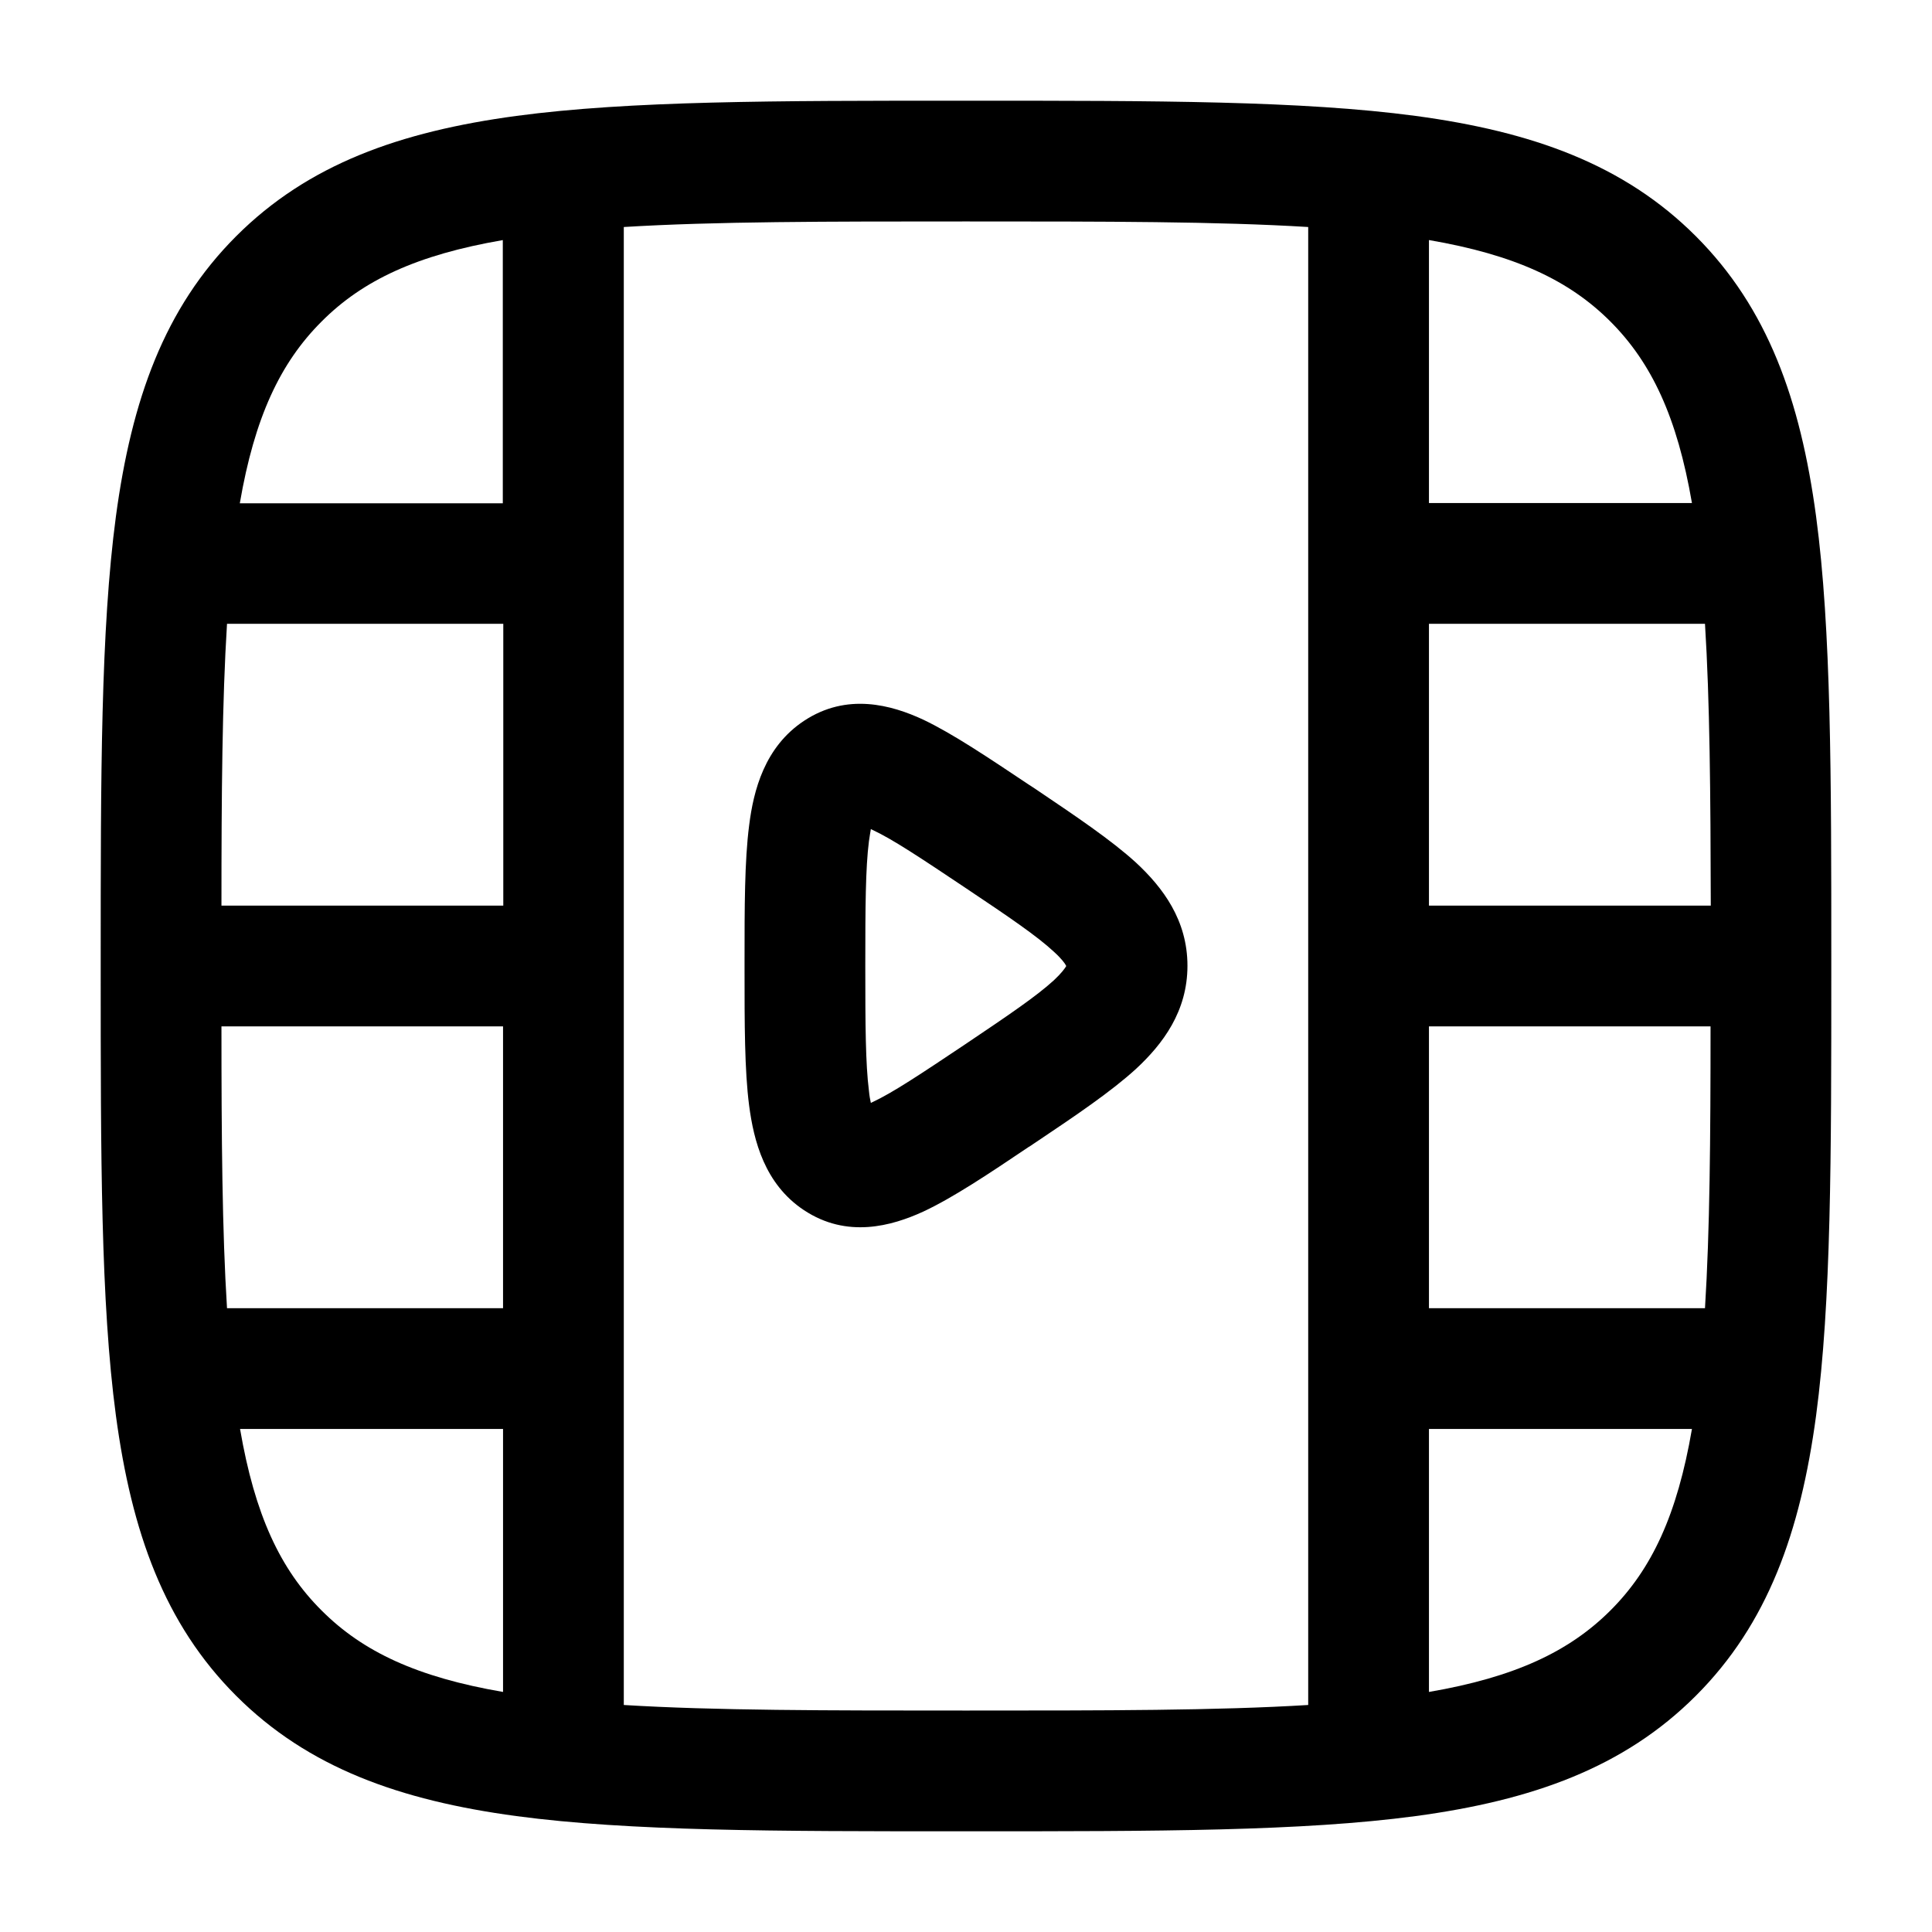
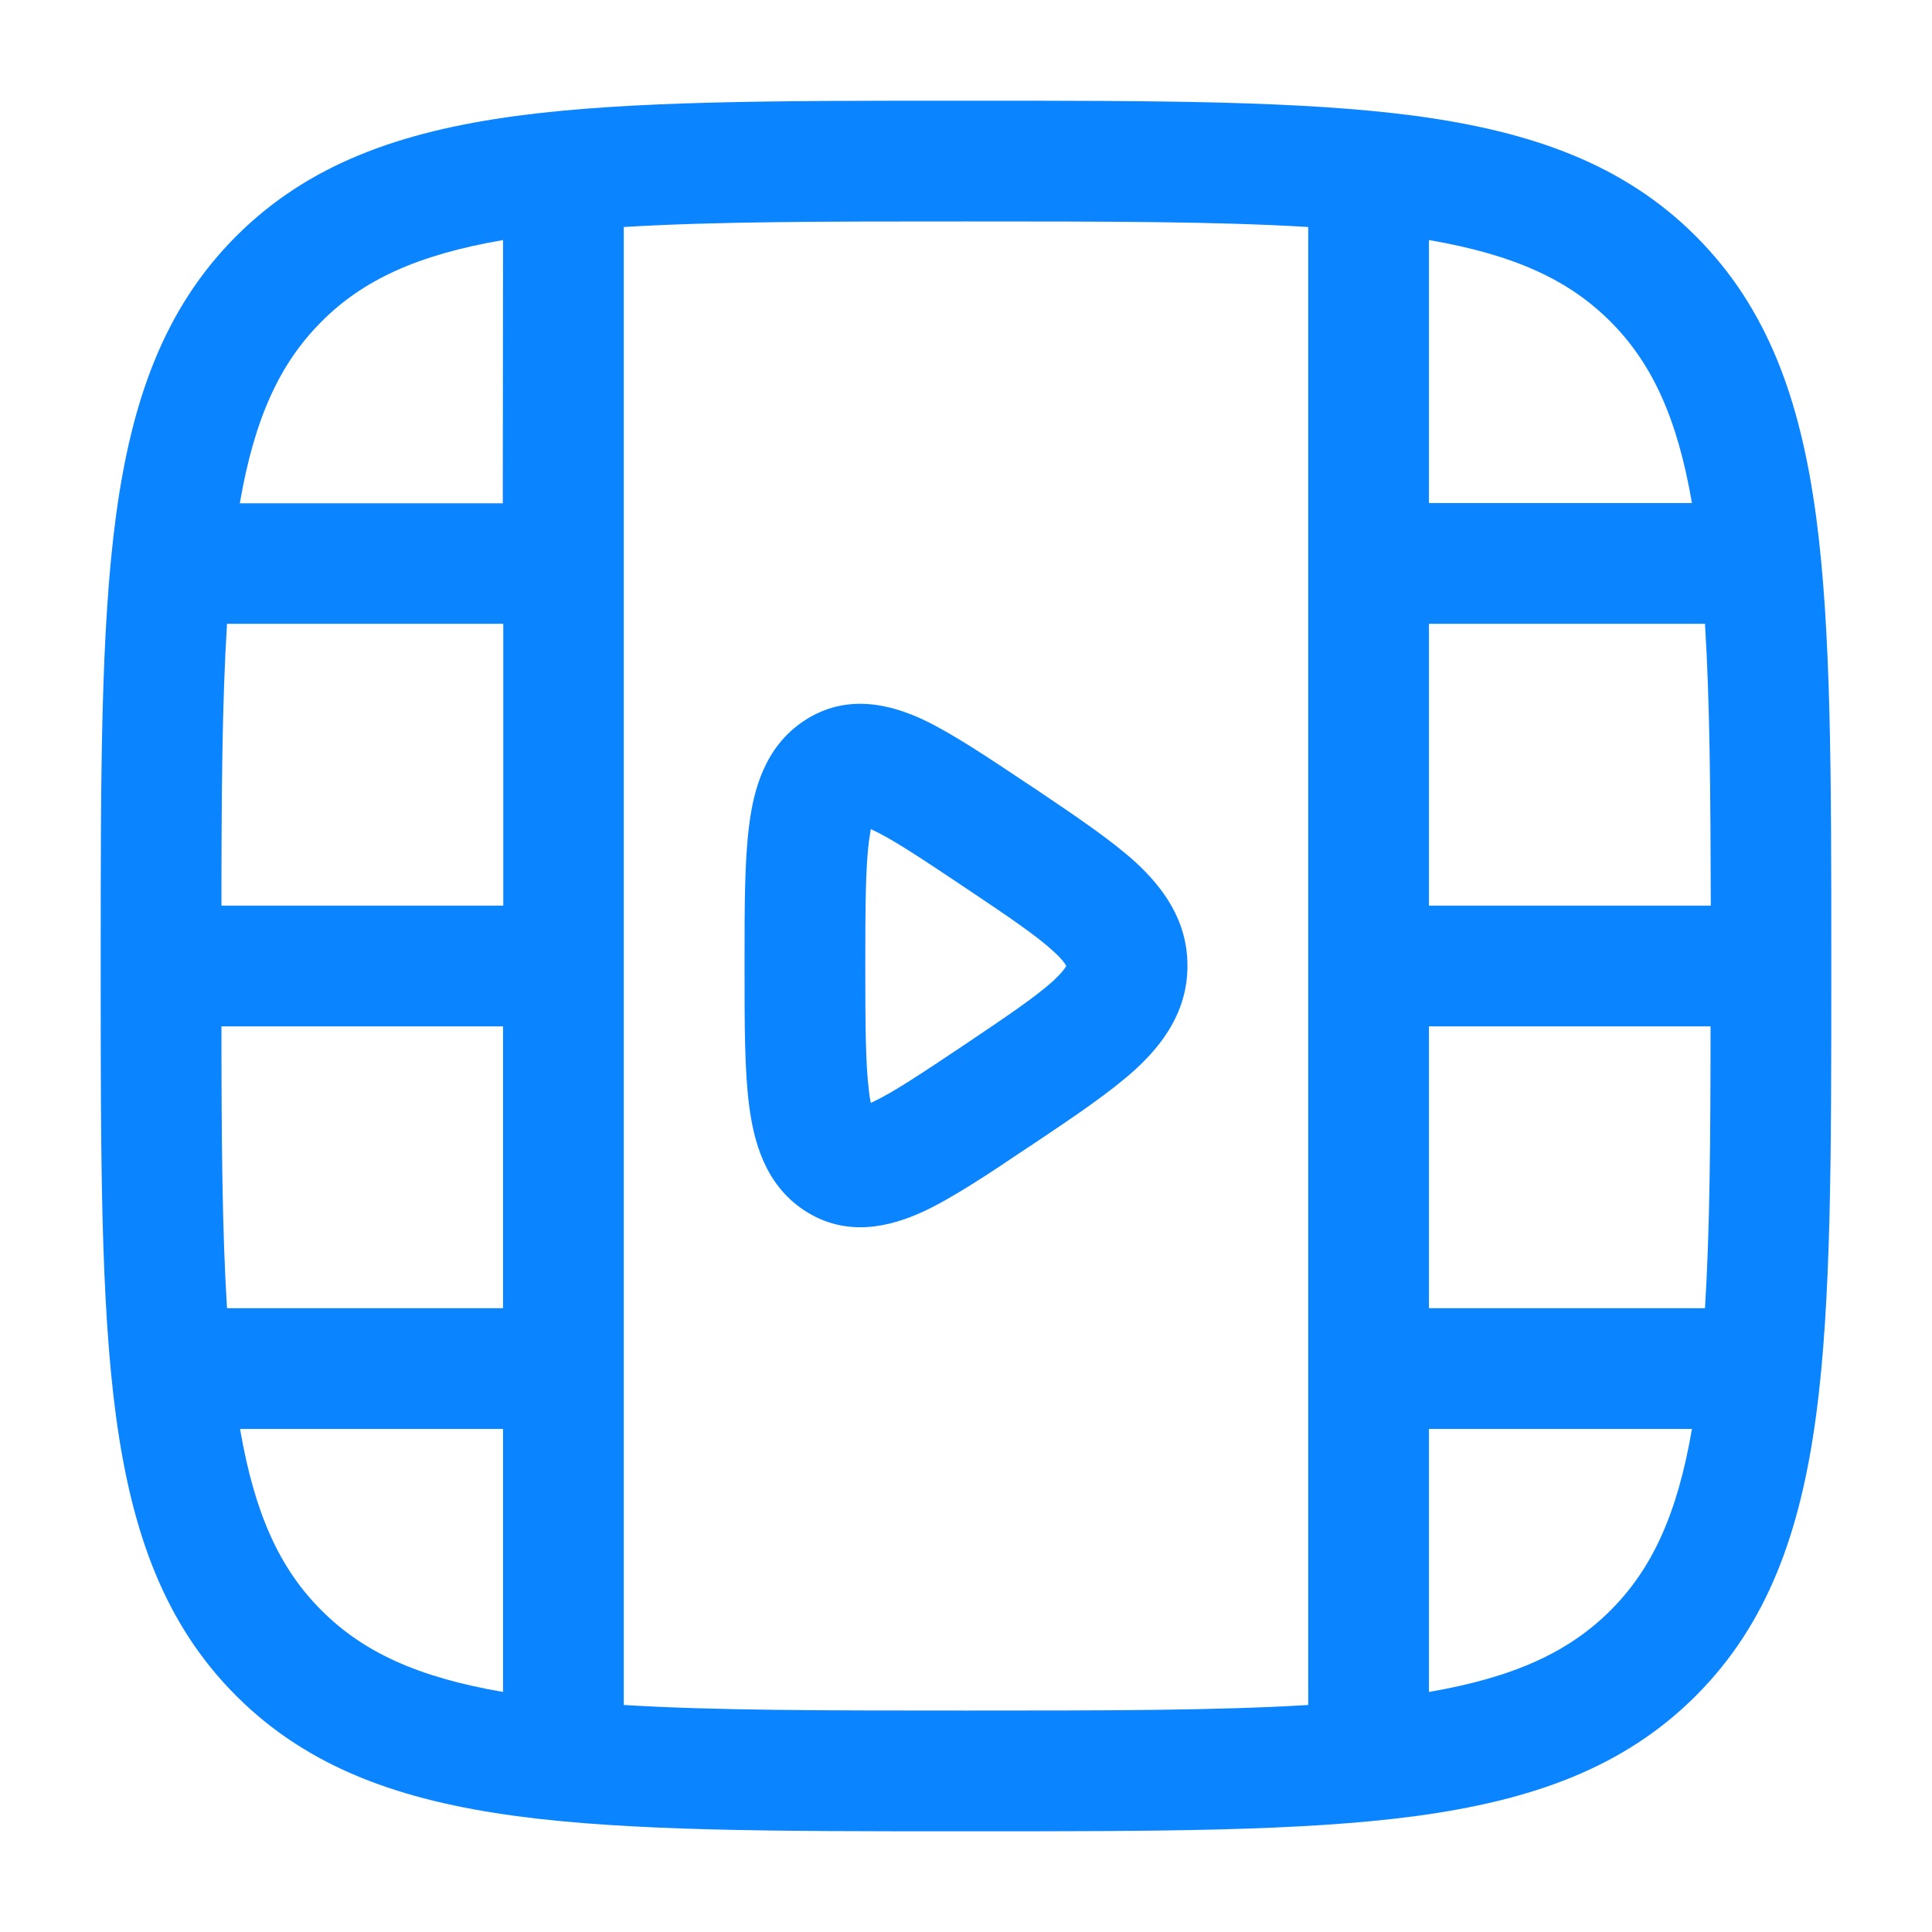
<svg xmlns="http://www.w3.org/2000/svg" version="1.1" id="Layer_1" x="0px" y="0px" viewBox="0 0 800 800" style="enable-background:new 0 0 800 800;" xml:space="preserve">
  <style type="text/css">
- 	.st0{fill-rule:evenodd;clip-rule:evenodd;}
+ 	.st0{fill-rule:evenodd;clip-rule:evenodd;fill:#0A84FF;}
</style>
-   <path class="st0" d="M398.1,41.7h3.8c76.9,0,137.2,0,184.3,6.3c48.2,6.5,86.2,20,116,49.8c29.8,29.8,43.3,67.8,49.8,116  c6.3,47,6.3,107.4,6.3,184.3v3.8c0,76.9,0,137.2-6.3,184.3c-6.5,48.2-20,86.2-49.8,116c-29.8,29.8-67.8,43.3-116,49.8  c-47,6.3-107.3,6.3-184.3,6.3h-3.8c-76.9,0-137.2,0-184.3-6.3c-48.2-6.5-86.2-20-116-49.8C68,672.4,54.5,634.4,48,586.2  c-6.3-47-6.3-107.3-6.3-184.3v-3.8c0-76.9,0-137.2,6.3-184.3c6.5-48.2,20-86.2,49.8-116s67.8-43.3,116-49.8  C260.8,41.7,321.1,41.7,398.1,41.7z M208.3,99.4c-35.5,6.1-58.1,16.6-75.2,33.8c-17.1,17.1-27.7,39.7-33.8,75.2h108.9V99.4z   M258.3,94v612c37.5,2.3,83.6,2.3,141.7,2.3s104.1,0,141.7-2.3V94c-37.5-2.3-83.6-2.3-141.7-2.3S295.9,91.7,258.3,94z M591.7,99.4  v108.9h108.9c-6.1-35.5-16.7-58.1-33.8-75.2C649.7,116,627.2,105.5,591.7,99.4z M706,258.3H591.7V375h116.7  C708.3,328.5,708,290.3,706,258.3z M708.3,425H591.7v116.7H706C708,509.7,708.3,471.5,708.3,425z M700.6,591.7H591.7v108.9  c35.5-6.1,58.1-16.7,75.2-33.8C684,649.7,694.5,627.2,700.6,591.7z M208.3,700.6V591.7H99.4c6.1,35.5,16.6,58.1,33.8,75.2  C150.3,684,172.8,694.5,208.3,700.6z M94,541.7h114.3V425H91.7C91.7,471.5,92,509.7,94,541.7z M91.7,375h116.7V258.3H94  C92,290.3,91.7,328.5,91.7,375z M426,324.9c0.6,0.4,1.1,0.7,1.7,1.1l1.5,1c16.3,11,30.9,20.8,41.2,30.2  c11.1,10.3,21.3,23.8,21.3,42.7c0,18.9-10.2,32.4-21.3,42.7c-10.3,9.4-24.8,19.2-41.2,30.2l-1.5,1c-0.6,0.4-1.1,0.8-1.7,1.1  c-16.5,11.1-31.3,21-43.7,26.8c-13.1,6-31.6,11.2-49.4-0.6c-16.3-10.8-20.8-28.8-22.7-43.3c-1.9-14.6-1.9-33.9-1.9-56.3v-3.4  c0-22.4,0-41.6,1.9-56.3c1.8-14.5,6.4-32.5,22.7-43.3c17.8-11.8,36.3-6.6,49.4-0.5C394.7,303.9,409.5,313.9,426,324.9z M360.6,343.3  c0.2,0.1,0.4,0.2,0.6,0.3c8.4,3.9,19.8,11.5,38.5,24c18.4,12.3,29.7,20,36.7,26.5c3.3,3,4.6,4.9,5,5.7c0,0.1,0.1,0.2,0.1,0.2  c0,0.1-0.1,0.1-0.1,0.2c-0.5,0.8-1.7,2.6-5,5.7c-7.1,6.5-18.4,14.2-36.7,26.5c-18.7,12.5-30.1,20.1-38.5,24  c-0.2,0.1-0.4,0.2-0.6,0.3c-0.3-1.3-0.6-3-0.8-5.1c-1.4-11.1-1.5-27-1.5-51.6c0-24.6,0.1-40.6,1.5-51.6  C360.1,346.2,360.4,344.6,360.6,343.3z" />
+   <path class="st0" d="M398.1,41.7h3.8c76.9,0,137.2,0,184.3,6.3c48.2,6.5,86.2,20,116,49.8s43.3,67.8,49.8,116  c6.3,47,6.3,107.4,6.3,184.3v3.8c0,76.9,0,137.2-6.3,184.3c-6.5,48.2-20,86.2-49.8,116s-67.8,43.3-116,49.8  c-47,6.3-107.3,6.3-184.3,6.3h-3.8c-76.9,0-137.2,0-184.3-6.3c-48.2-6.5-86.2-20-116-49.8C68,672.4,54.5,634.4,48,586.2  c-6.3-47-6.3-107.3-6.3-184.3v-3.8c0-76.9,0-137.2,6.3-184.3c6.5-48.2,20-86.2,49.8-116s67.8-43.3,116-49.8  C260.8,41.7,321.1,41.7,398.1,41.7z M208.3,99.4c-35.5,6.1-58.1,16.6-75.2,33.8c-17.1,17.1-27.7,39.7-33.8,75.2h108.9L208.3,99.4  L208.3,99.4z M258.3,94v612c37.5,2.3,83.6,2.3,141.7,2.3s104.1,0,141.7-2.3V94c-37.5-2.3-83.6-2.3-141.7-2.3S295.9,91.7,258.3,94z   M591.7,99.4v108.9h108.9c-6.1-35.5-16.7-58.1-33.8-75.2C649.7,116,627.2,105.5,591.7,99.4z M706,258.3H591.7V375h116.7  C708.3,328.5,708,290.3,706,258.3z M708.3,425H591.7v116.7H706C708,509.7,708.3,471.5,708.3,425z M700.6,591.7H591.7v108.9  c35.5-6.1,58.1-16.7,75.2-33.8C684,649.7,694.5,627.2,700.6,591.7z M208.3,700.6V591.7H99.4c6.1,35.5,16.6,58.1,33.8,75.2  C150.3,684,172.8,694.5,208.3,700.6z M94,541.7h114.3V425H91.7C91.7,471.5,92,509.7,94,541.7z M91.7,375h116.7V258.3H94  C92,290.3,91.7,328.5,91.7,375z M426,324.9c0.6,0.4,1.1,0.7,1.7,1.1l1.5,1c16.3,11,30.9,20.8,41.2,30.2  c11.1,10.3,21.3,23.8,21.3,42.7c0,18.9-10.2,32.4-21.3,42.7c-10.3,9.4-24.8,19.2-41.2,30.2l-1.5,1c-0.6,0.4-1.1,0.8-1.7,1.1  c-16.5,11.1-31.3,21-43.7,26.8c-13.1,6-31.6,11.2-49.4-0.6c-16.3-10.8-20.8-28.8-22.7-43.3c-1.9-14.6-1.9-33.9-1.9-56.3v-3.4  c0-22.4,0-41.6,1.9-56.3c1.8-14.5,6.4-32.5,22.7-43.3c17.8-11.8,36.3-6.6,49.4-0.5C394.7,303.9,409.5,313.9,426,324.9z M360.6,343.3  c0.2,0.1,0.4,0.2,0.6,0.3c8.4,3.9,19.8,11.5,38.5,24c18.4,12.3,29.7,20,36.7,26.5c3.3,3,4.6,4.9,5,5.7c0,0.1,0.1,0.2,0.1,0.2  c0,0.1-0.1,0.1-0.1,0.2c-0.5,0.8-1.7,2.6-5,5.7c-7.1,6.5-18.4,14.2-36.7,26.5c-18.7,12.5-30.1,20.1-38.5,24  c-0.2,0.1-0.4,0.2-0.6,0.3c-0.3-1.3-0.6-3-0.8-5.1c-1.4-11.1-1.5-27-1.5-51.6s0.1-40.6,1.5-51.6  C360.1,346.2,360.4,344.6,360.6,343.3z" />
</svg>
